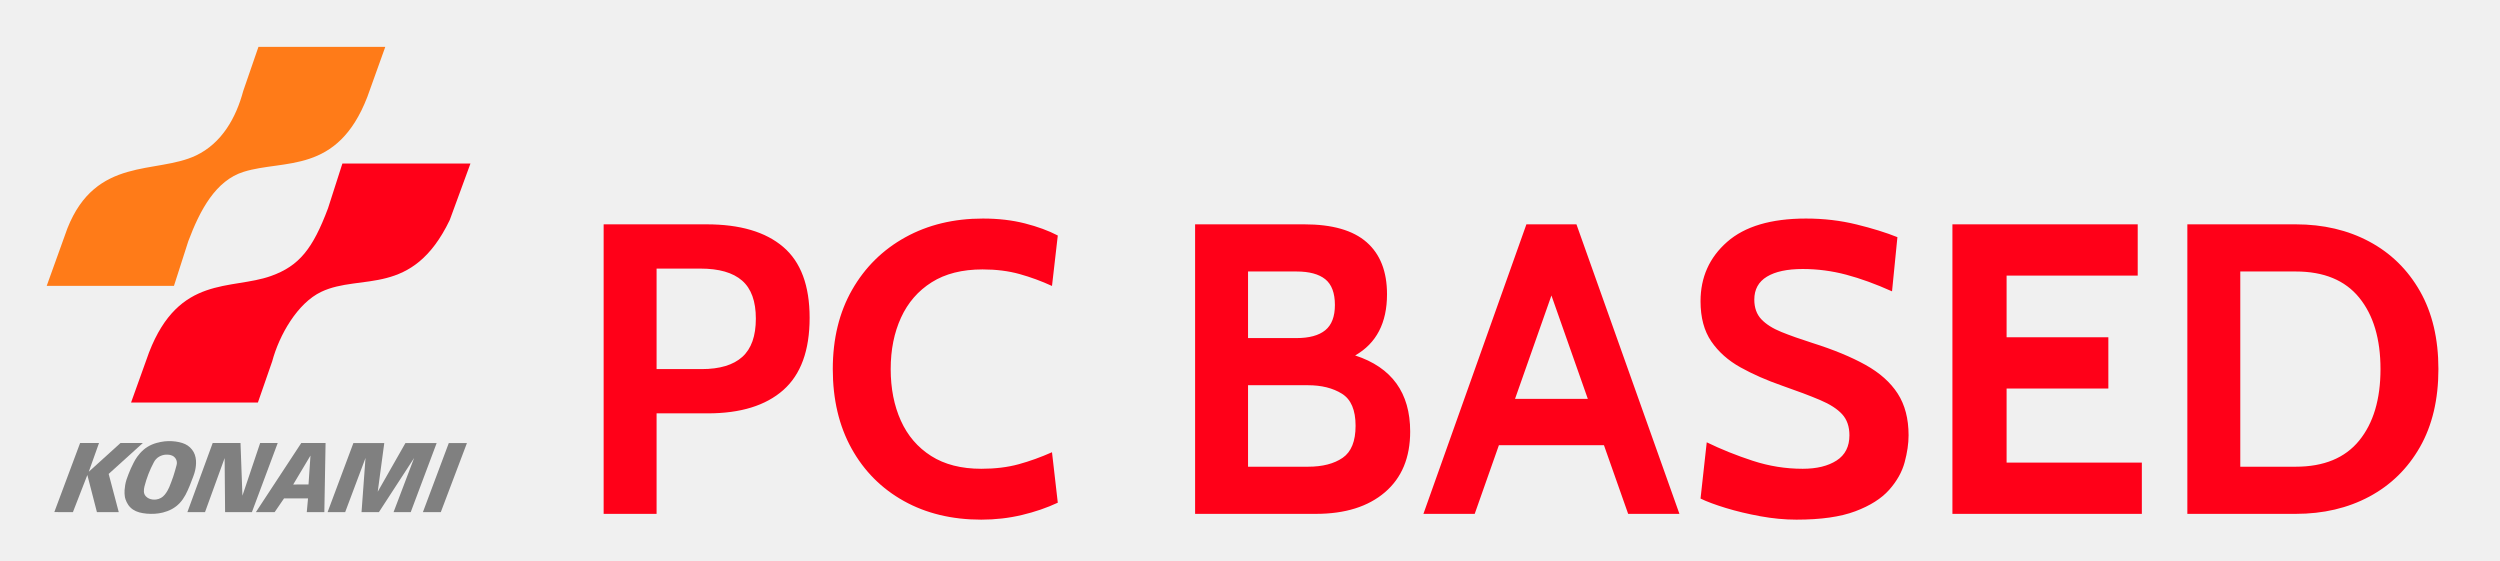
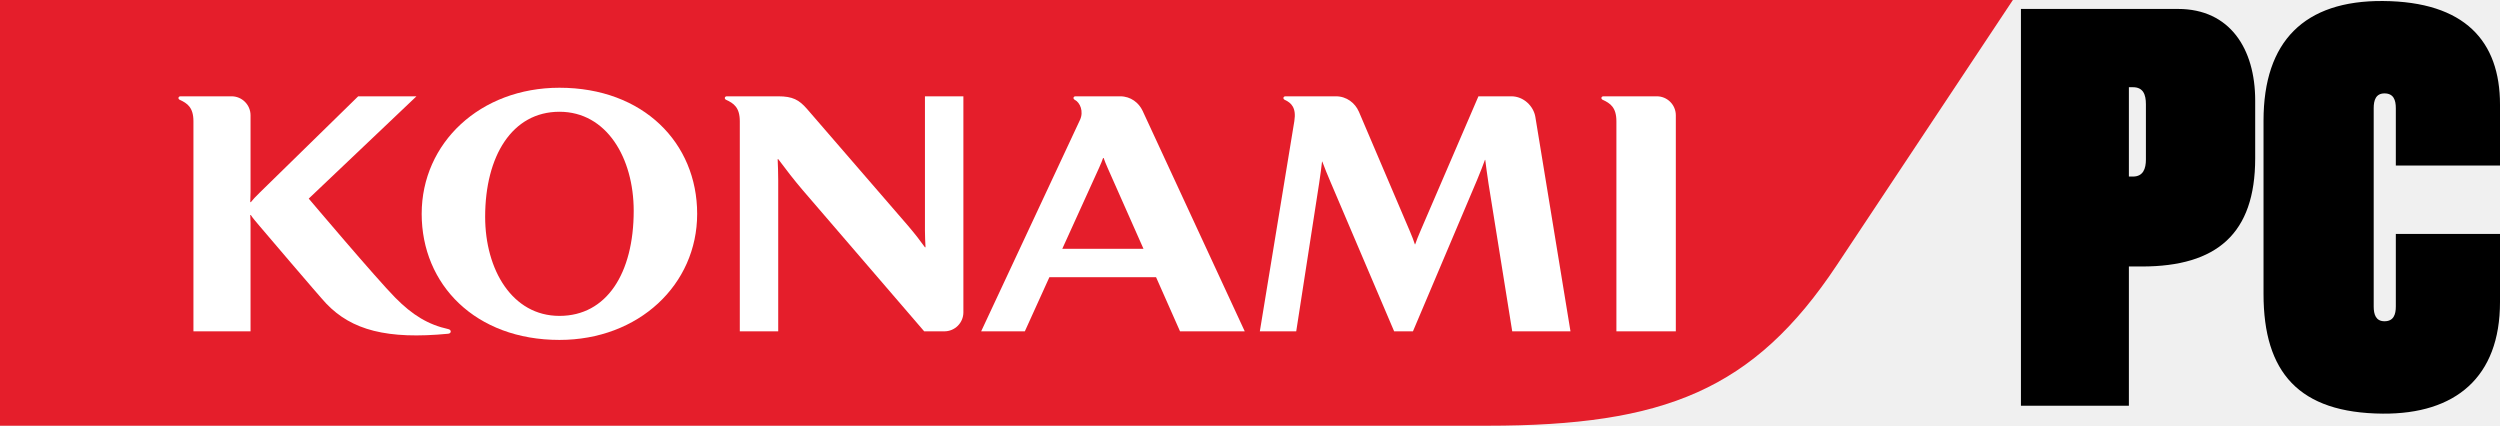
- <svg xmlns="http://www.w3.org/2000/svg" width="535" height="120" viewBox="0 0 535.36 120.00">
-   <g transform="translate(10.00 10.00) scale(0.1) translate(-0.000 -0.000)">
-     <g fill-rule="evenodd">
-       <g fill="gray" clip-rule="evenodd">
-         <path d="M71.54 848.308 16.29 996.226l39.868.02 30.902-79.49 20.473 79.475h46.765l-21.591-81.769 73.14-66.15h-47.835l-67.91 61.5 21.902-61.488z" />
-         <path d="M317.22 873.37c-1.398-3.948-3.463-7.673-6.049-10.996a40.4 40.4 0 0 0-9.187-8.614c-3.488-2.359-7.356-4.16-11.78-5.583-9.013-2.855-19.643-4.164-29.633-3.959-5.074.108-10.138.598-16.122 1.743-5.988 1.142-12.893 2.943-19.376 5.744a69.7 69.7 0 0 0-17.879 11.22c-5.33 4.61-9.935 10.028-13.332 14.742-3.39 4.71-5.575 8.713-7.668 12.753-2.087 4.04-4.09 8.115-5.922 12.265-3.526 8.212-6.796 16.166-9.346 23.871a89 89 0 0 0-2.844 11.681 111 111 0 0 0-1.31 10.943c-.204 3-.196 4.996-.088 6.992a75 75 0 0 0 .56 5.966c.253 1.993.571 3.98 1.689 7.172 1.115 3.195 3.024 7.582 5.707 11.48s6.135 7.285 10.073 9.954c3.94 2.67 8.36 4.622 13.394 6.039 10.2 2.83 22.19 3.668 33.427 3 5.686-.345 11.35-1.107 17.547-2.688 6.2-1.584 12.926-4 19.12-7.399a67.6 67.6 0 0 0 16.686-12.909c4.832-5.125 8.828-11.008 12.332-17.45 3.507-6.45 6.521-13.459 9.39-20.515 2.865-7.06 5.585-14.162 7.476-19.44 1.891-5.277 2.955-8.725 3.76-12.231a80 80 0 0 0 1.692-10.669c.662-7.086.444-15.128-2.317-23.111zm-39.034 21.976c-2.163 8.053-4.326 16.103-6.947 24.01s-5.693 15.66-8.766 23.417c-2.244 5.317-5.33 10.733-9.309 15.724-2.642 3.307-5.378 5.61-8.392 7.312-3.453 1.964-7.065 3.035-10.593 3.477-5.37.67-10.873-.132-15.201-2.103-2.36-1.094-4.778-2.745-6.728-4.851-2.963-3.272-3.906-6.69-4.1-9.957-.175-3.712.265-7.412 1.2-11a228.4 228.4 0 0 1 20.08-51.798 29.3 29.3 0 0 1 4.736-6.804 28.6 28.6 0 0 1 6.474-5.19c4.91-2.806 9.855-4.056 14.035-4.352 6.262-.324 12.915.223 18.267 4.737a16.98 16.98 0 0 1 5.77 11.062c.225 2.114.04 4.263-.526 6.316m77.265-47.038-54.16 147.934h37.747l41.99-115.692.988 115.692h57.464l55.215-147.934h-37.603L419.146 961.09l-4.11-112.782zm204.172 118.543-2.669 29.414h37.597l2.637-147.967h-52.046L447.98 996.252h40.168l20.068-29.309zm5.248-91.703-4.2 61.915-32.78.078zm91.906-26.812-55.259 147.902h37.67l43.516-115.951-8.51 115.98h37.254l75.402-115.98-44.044 115.963h36.76l55.521-147.902h-66.875L708.87 952.657l14.03-104.321zm204.296.004-55.424 147.918h38.319l55.966-147.918z" />
-       </g>
-       <g fill="#00f">
-         <path fill="#ff7b18" d="m725.05 0-38.534 107.413c-64.29 166.071-177.888 133.04-264.71 160.096-59.72 18.611-93.415 81.545-118.559 148.563l-30.74 95.738H0l44.292-123.078c61.1-154.671 190.573-115.681 275.534-156.216 55.406-26.434 85.77-81.078 101.036-138.053L453.44 0z" />
-         <path fill="#ff0018" d="m180.69 761.529 38.535-107.413c64.29-166.071 175.448-132.951 261.108-163.489 60.298-21.496 89.497-58.107 122.16-145.17l30.74-95.738h274.24l-44.333 120.95c-80.17 166.902-190.155 113.465-275.185 153.856-50.789 24.125-89.85 92.094-105.116 149.07L452.3 761.528z" />
-       </g>
-     </g>
+ <svg xmlns="http://www.w3.org/2000/svg" id="svg2985" version="1.1" width="1242" height="211.5" xml:space="preserve">
+   <defs id="defs2989">
+     <clipPath clipPathUnits="userSpaceOnUse" id="clipPath3003">
+       <path d="M 0,841.89 H 595.276 V 0 H 0 Z" id="path3005" />
+     </clipPath>
+     <clipPath clipPathUnits="userSpaceOnUse" id="clipPath5733">
+       <path d="M 0,841.89 H 595.276 V 0 H 0 Z" id="path5735" />
+     </clipPath>
+   </defs>
+   <g id="g3" transform="scale(1,0.9998949)">
+     <path id="path4755" d="m 0,0 h 1000 l -87.41,131.635 c -41.31,62.211 -85.758,79.887 -173.624,79.887 l -738.966,-2e-4 z" style="clip-rule:evenodd;display:inline;fill:#e51e2b;fill-opacity:1;fill-rule:evenodd;stroke-width:0.653" />
+     <path d="m 222.814,163.541 c -10.082,-2.21 -17.933,-7.004 -26.475,-15.668 -9.401,-9.51 -42.96,-49.193 -42.96,-49.193 l 53.522,-50.83 h -28.952 l -48.856,47.794 c -2.141,2.078 -3.394,3.438 -4.488,4.794 h -0.274 c 0.075,-1.599 0.138,-3.285 0.138,-4.932 V 57.287 c 0,-5.196 -4.224,-9.437 -9.435,-9.437 h -18.936 -6.407 c -1.203,0 -1.358,1.295 -0.448,1.712 3.841,1.76 6.856,3.824 6.856,10.686 V 164.623 h 28.371 v -53.797 c 0,-1.368 -0.063,-2.435 -0.138,-3.991 h 0.274 c 0.972,1.59 2.669,3.421 4.488,5.634 0,0 29.815,35.063 32.983,38.363 12.636,13.231 30.334,17.904 60.602,14.987 1.632,-0.168 1.649,-1.925 0.136,-2.277" style="fill:#ffffff;fill-opacity:1;fill-rule:nonzero;stroke:none;stroke-width:2.095" id="path3067" />
+     <path d="m 277.932,156.951 c -23.496,0 -36.911,-22.982 -36.911,-49.225 0,-30.213 13.416,-52.196 36.911,-52.196 23.477,0 36.892,22.972 36.892,49.223 0,31.02 -13.416,52.198 -36.892,52.198 m 0,-113.357 c -39.39,0 -68.442,27.43 -68.442,62.657 0,35.193 26.752,62.64 68.442,62.64 39.373,0 68.419,-27.447 68.419,-62.64 0,-35.227 -26.745,-62.657 -68.419,-62.657" style="fill:#ffffff;fill-opacity:1;fill-rule:nonzero;stroke:none;stroke-width:2.095" id="path3071" />
+     <path d="M 459.513,47.851 V 114.606 c 0,3.271 0.153,5.334 0.289,8.261 h -0.289 c -2.252,-3.155 -4.752,-6.413 -8.419,-10.725 L 400.897,54.092 c -3.935,-4.496 -7.078,-6.227 -14.281,-6.242 h -25.513 c -1.198,0 -1.337,1.295 -0.432,1.712 3.855,1.76 6.862,3.824 6.862,10.686 V 164.623 H 386.616 V 89.552 c 0,-4.037 -0.155,-7.151 -0.274,-10.495 h 0.274 c 3.516,4.746 8.375,11.017 12.288,15.551 l 60.237,70.016 h 10.036 c 5.215,0 9.433,-4.234 9.433,-9.441 V 47.851 Z" style="fill:#ffffff;fill-opacity:1;fill-rule:nonzero;stroke:none;stroke-width:2.095" id="path3083" />
+     <path d="m 527.748,123.608 18.285,-40.249 c 0.895,-2.039 1.691,-3.859 1.97,-4.842 h 0.293 c 0.36,1.167 1.129,2.946 1.974,4.913 l 17.807,40.178 z m 58.492,41.016 h 32.149 L 567.645,55.052 c -1.854,-3.962 -5.875,-7.201 -11.115,-7.201 h -22.188 c -1.23,0 -1.343,1.268 -0.442,1.712 2.713,1.358 4.591,5.858 2.621,10.055 L 487.439,164.623 h 21.7 l 12.194,-26.894 h 53 z" style="display:inline;fill:#ffffff;fill-opacity:1;fill-rule:nonzero;stroke:none;stroke-width:2.095" id="path3087" />
+     <path d="M 780.214,164.623 762.761,58.075 c -0.893,-5.337 -5.812,-10.225 -11.922,-10.225 h -16.353 l -28.627,66.479 c -1.33,2.992 -2.175,5.318 -2.795,7.063 h -0.155 c -0.585,-1.835 -1.416,-4.012 -2.571,-6.696 L 675.066,55.421 h -0.017 c -1.833,-4.236 -6.055,-7.57 -11.329,-7.57 h -25.08 c -1.222,0 -1.36,1.295 -0.448,1.712 3.419,1.557 5.871,4.037 4.838,10.591 L 625.885,164.623 h 18.08 l 11.4,-73.682 c 0.553,-3.765 1.201,-8.339 1.416,-10.652 h 0.138 c 1.129,3.036 2.575,6.673 4.211,10.434 l 31.48,73.9 h 9.343 l 31.853,-75.195 c 1.846,-4.469 3.069,-7.612 3.914,-10.003 h 0.155 c 0.352,2.873 0.924,7.26 1.601,11.672 l 11.796,73.525 z" style="fill:#ffffff;fill-opacity:1;fill-rule:nonzero;stroke:none;stroke-width:2.095" id="path3075" />
+     <path d="m 823.116,47.851 h -26.498 c -1.23,0 -1.36,1.295 -0.448,1.712 3.843,1.76 6.858,3.824 6.858,10.686 V 164.623 h 29.521 V 57.286 c 0,-5.194 -4.224,-9.435 -9.433,-9.435" style="fill:#ffffff;fill-opacity:1;fill-rule:nonzero;stroke:none;stroke-width:2.095" id="path3079" />
  </g>
-   <path d="M129.267 110.0V48H151.321Q162.039 48 167.707 52.827Q173.376 57.654 173.376 68.017Q173.376 78.513 167.729 83.495Q162.083 88.477 151.587 88.477H140.604V110.0ZM140.604 79.0H150.259Q156.06 79.0 158.961 76.387Q161.861 73.774 161.861 68.194Q161.861 62.614 158.916 60.046Q155.971 57.477 149.993 57.477H140.604ZM210.133 111.24Q200.7 111.24 193.526 107.232Q186.351 103.224 182.344 95.984Q178.336 88.743 178.336 79.0Q178.336 69.257 182.476 62.016Q186.617 54.776 193.88 50.768Q201.143 46.76 210.487 46.76Q215.403 46.76 219.477 47.801Q223.551 48.841 226.519 50.391L225.279 61.197Q221.913 59.647 218.348 58.651Q214.783 57.654 210.399 57.654Q203.889 57.654 199.526 60.4Q195.164 63.146 192.95 67.973Q190.736 72.8 190.736 79.0Q190.736 85.2 192.906 90.027Q195.076 94.854 199.394 97.6Q203.711 100.346 210.133 100.346Q214.606 100.346 218.149 99.371Q221.691 98.397 225.279 96.803L226.519 107.609Q223.02 109.247 218.835 110.244Q214.65 111.24 210.133 111.24ZM255.924 110.0V48H279.307Q288.297 48 292.659 51.831Q297.021 55.661 297.021 62.969Q297.021 72.18 290.201 76.077Q301.981 79.93 301.981 92.374Q301.981 100.744 296.579 105.372Q291.176 110.0 281.787 110.0ZM267.261 72.357H277.624Q281.743 72.357 283.802 70.674Q285.861 68.991 285.861 65.271Q285.861 61.419 283.802 59.758Q281.743 58.097 277.624 58.097H267.261ZM267.261 99.903H280.104Q284.754 99.903 287.522 97.999Q290.29 96.094 290.29 91.134Q290.29 86.086 287.367 84.27Q284.444 82.454 280.104 82.454H267.261ZM348.659 110.0 343.477 95.297H320.98L315.799 110.0H304.816L326.87 48H337.587L359.641 110.0ZM324.434 85.377H340.023L332.229 63.234ZM384.707 111.24Q380.943 111.24 376.957 110.509Q372.971 109.779 369.561 108.738Q366.151 107.697 364.159 106.723L365.487 94.677Q370.137 96.936 375.363 98.641Q380.589 100.346 386.036 100.346Q390.553 100.346 393.299 98.574Q396.044 96.803 396.044 93.171Q396.044 90.381 394.494 88.676Q392.944 86.971 389.756 85.621Q386.567 84.27 381.607 82.543Q376.647 80.816 372.706 78.624Q368.764 76.431 366.461 73.066Q364.159 69.7 364.159 64.474Q364.159 56.769 369.849 51.764Q375.54 46.76 386.744 46.76Q392.413 46.76 397.55 48.022Q402.687 49.284 406.319 50.746L405.167 62.349Q399.941 60.001 395.358 58.784Q390.774 57.566 386.036 57.566Q381.076 57.566 378.374 59.204Q375.673 60.843 375.673 64.12Q375.673 66.733 377.179 68.327Q378.684 69.921 381.474 71.051Q384.264 72.18 388.161 73.42Q394.893 75.546 399.476 78.092Q404.06 80.639 406.385 84.248Q408.71 87.857 408.71 93.171Q408.71 95.829 407.869 98.951Q407.027 102.073 404.547 104.863Q402.067 107.653 397.306 109.446Q392.546 111.24 384.707 111.24ZM418.099 110.0V48H457.779V58.983H429.701V72.18H451.49V83.163H429.701V99.017H458.664V110.0ZM468.407 110.0V48H491.613Q500.47 48 507.379 51.698Q514.287 55.396 518.229 62.326Q522.17 69.257 522.17 79.0Q522.17 88.743 518.229 95.674Q514.287 102.604 507.379 106.302Q500.47 110.0 491.613 110.0ZM479.744 99.903H491.613Q500.647 99.903 505.209 94.301Q509.77 88.699 509.77 79.0Q509.77 69.301 505.209 63.699Q500.647 58.097 491.613 58.097H479.744Z" fill="#ff0018" />
+   <path style="font-weight:750;font-stretch:condensed;font-size:274.792px;line-height:0;font-family:Akkordeon;-inkscape-font-specification:'Akkordeon weight=750 Condensed';text-align:end;letter-spacing:0px;word-spacing:0px;text-anchor:end;fill:#000000;stroke-width:0.708;stroke-linecap:round;stroke-miterlimit:4.5;paint-order:fill markers stroke" d="M 1082.067,4.445 H 1004 V 201.555 h 53.631 v -69.162 h 6.436 c 37.274,0 56.313,-16.303 56.313,-53.754 V 49.918 c 0,-25.67 -12.557,-45.473 -38.313,-45.473 z m -22.414,83.266 h -2.022 V 43.328 h 2.022 c 5.095,0 6.436,3.661 6.436,8.448 v 27.488 c 0,4.505 -1.341,8.448 -6.436,8.448 z M 1242,82.247 1242,51.918 C 1242,20.495 1224.565,0.79 1183.81,0.503 1144.805,0.228 1124.52,20.495 1124.52,59.917 v 86.165 c 0,38.89 17.536,59.125 59.29,59.415 36.005,0.25 58.19,-18.024 58.19,-55.415 v -33.872 h -51.754 v 36.067 c 0,3.942 -1.073,7.321 -5.631,7.321 -4.291,0 -5.363,-3.379 -5.363,-7.321 V 53.723 c 0,-3.942 1.073,-7.321 5.363,-7.321 4.559,0 5.631,3.379 5.631,7.321 l 10e-5,28.524 z" id="text1" aria-label="PC" />
</svg>
